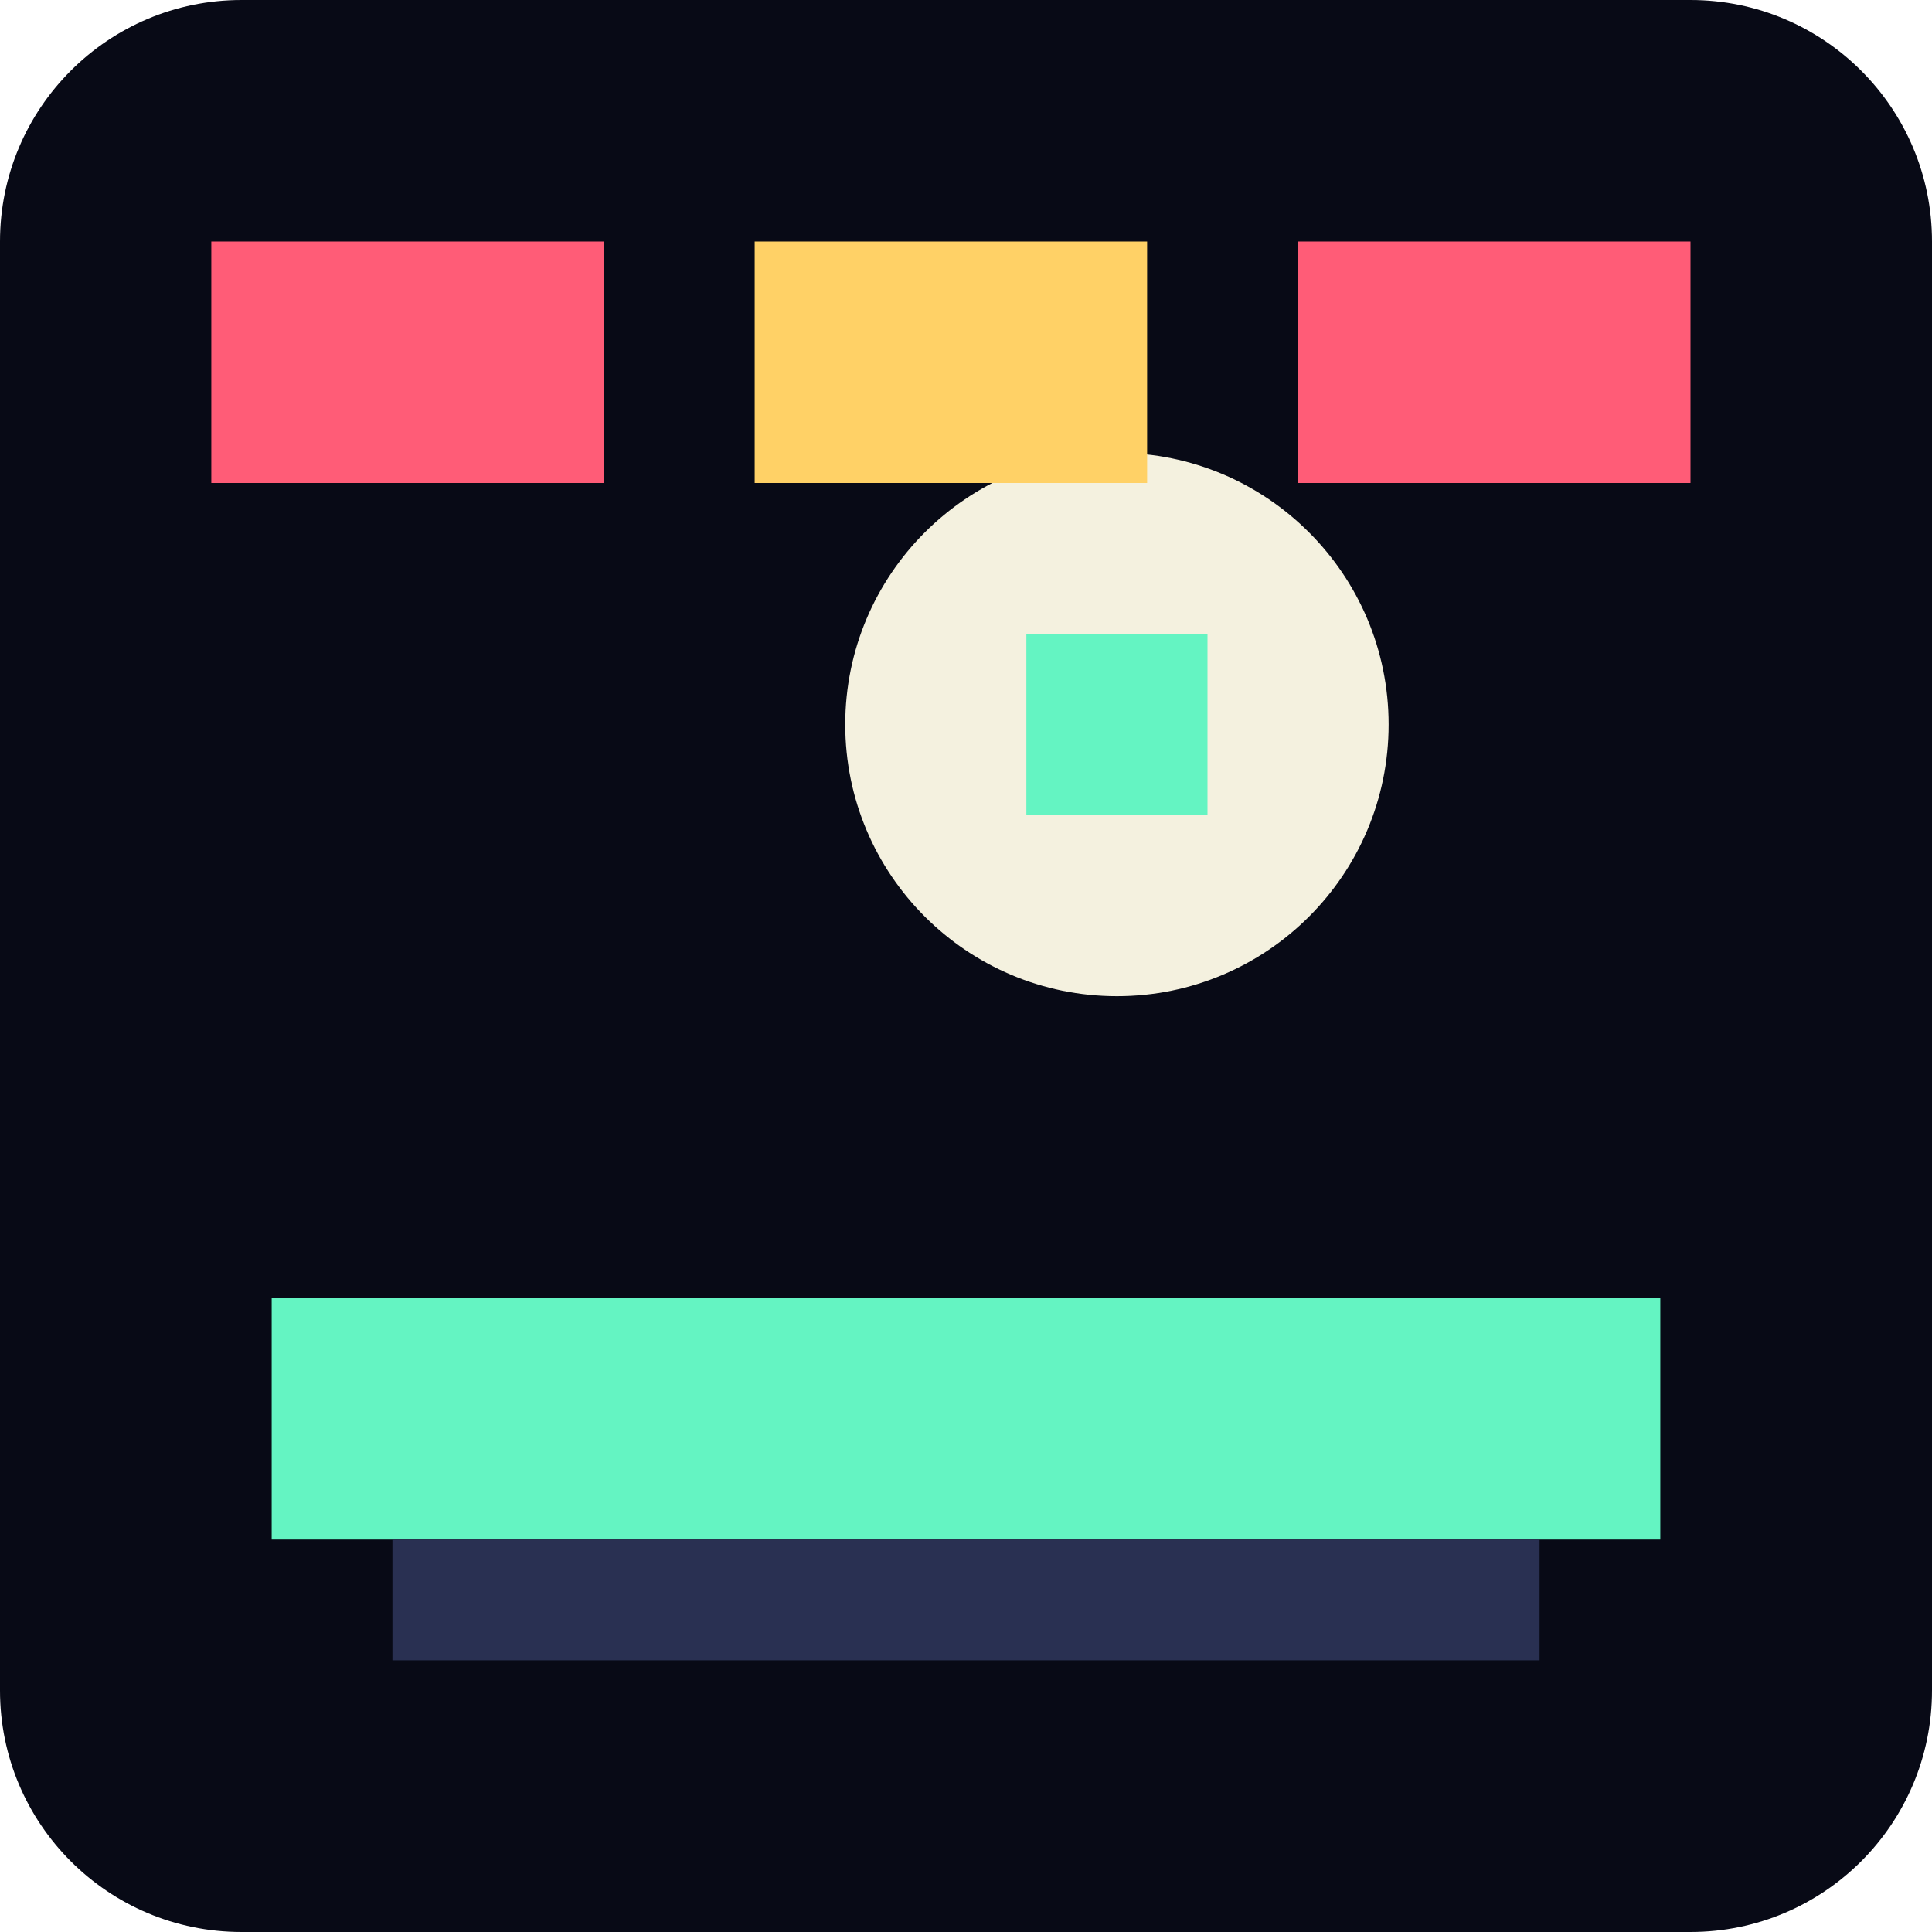
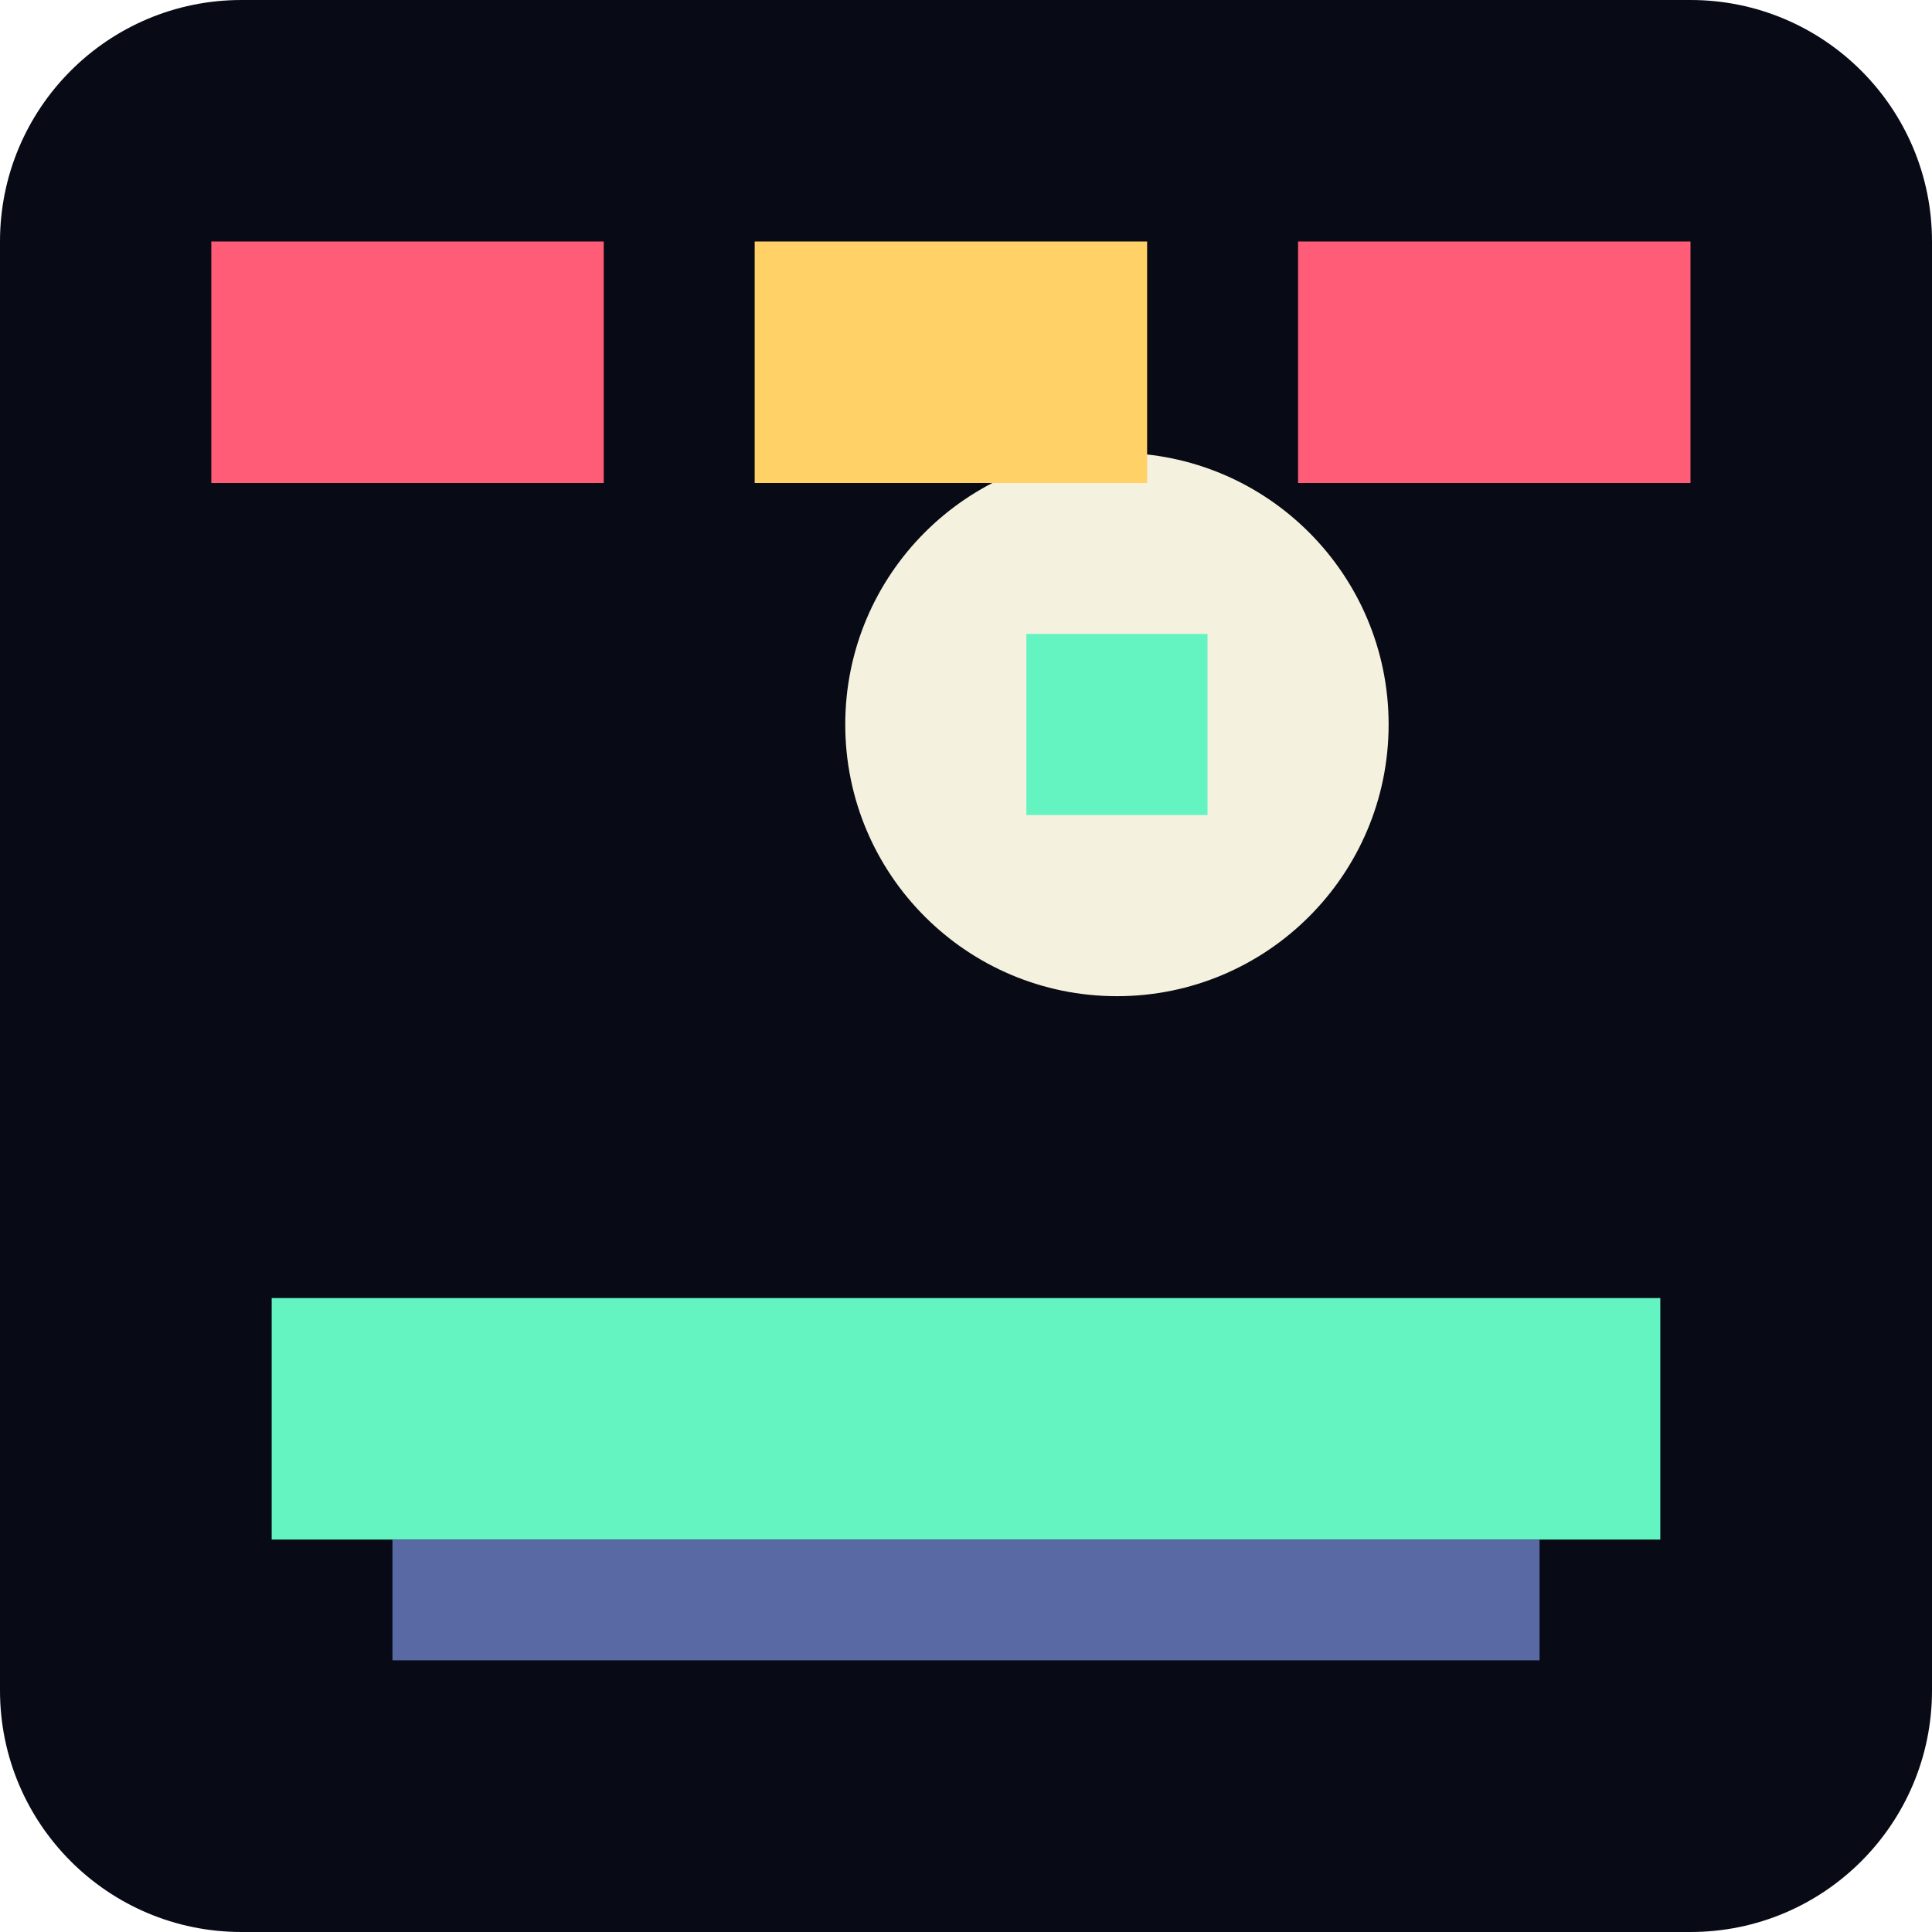
<svg xmlns="http://www.w3.org/2000/svg" viewBox="0 0 64 64">
  <rect width="64" height="64" rx="8" fill="#080a16" />
  <rect x="9" y="43" width="46" height="8" fill="#64f4c2" />
-   <rect x="13" y="51" width="38" height="4" fill="#293052" />
+   <rect x="13" y="51" width="38" height="4" fill="#5969a4" />
  <circle cx="37" cy="24" r="9" fill="#f4f1df" />
  <rect x="34" y="21" width="6" height="6" fill="#64f4c2" />
  <rect x="7" y="8" width="13" height="8" fill="#ff5c77" />
  <rect x="25" y="8" width="13" height="8" fill="#ffd166" />
  <rect x="43" y="8" width="13" height="8" fill="#ff5c77" />
</svg>
